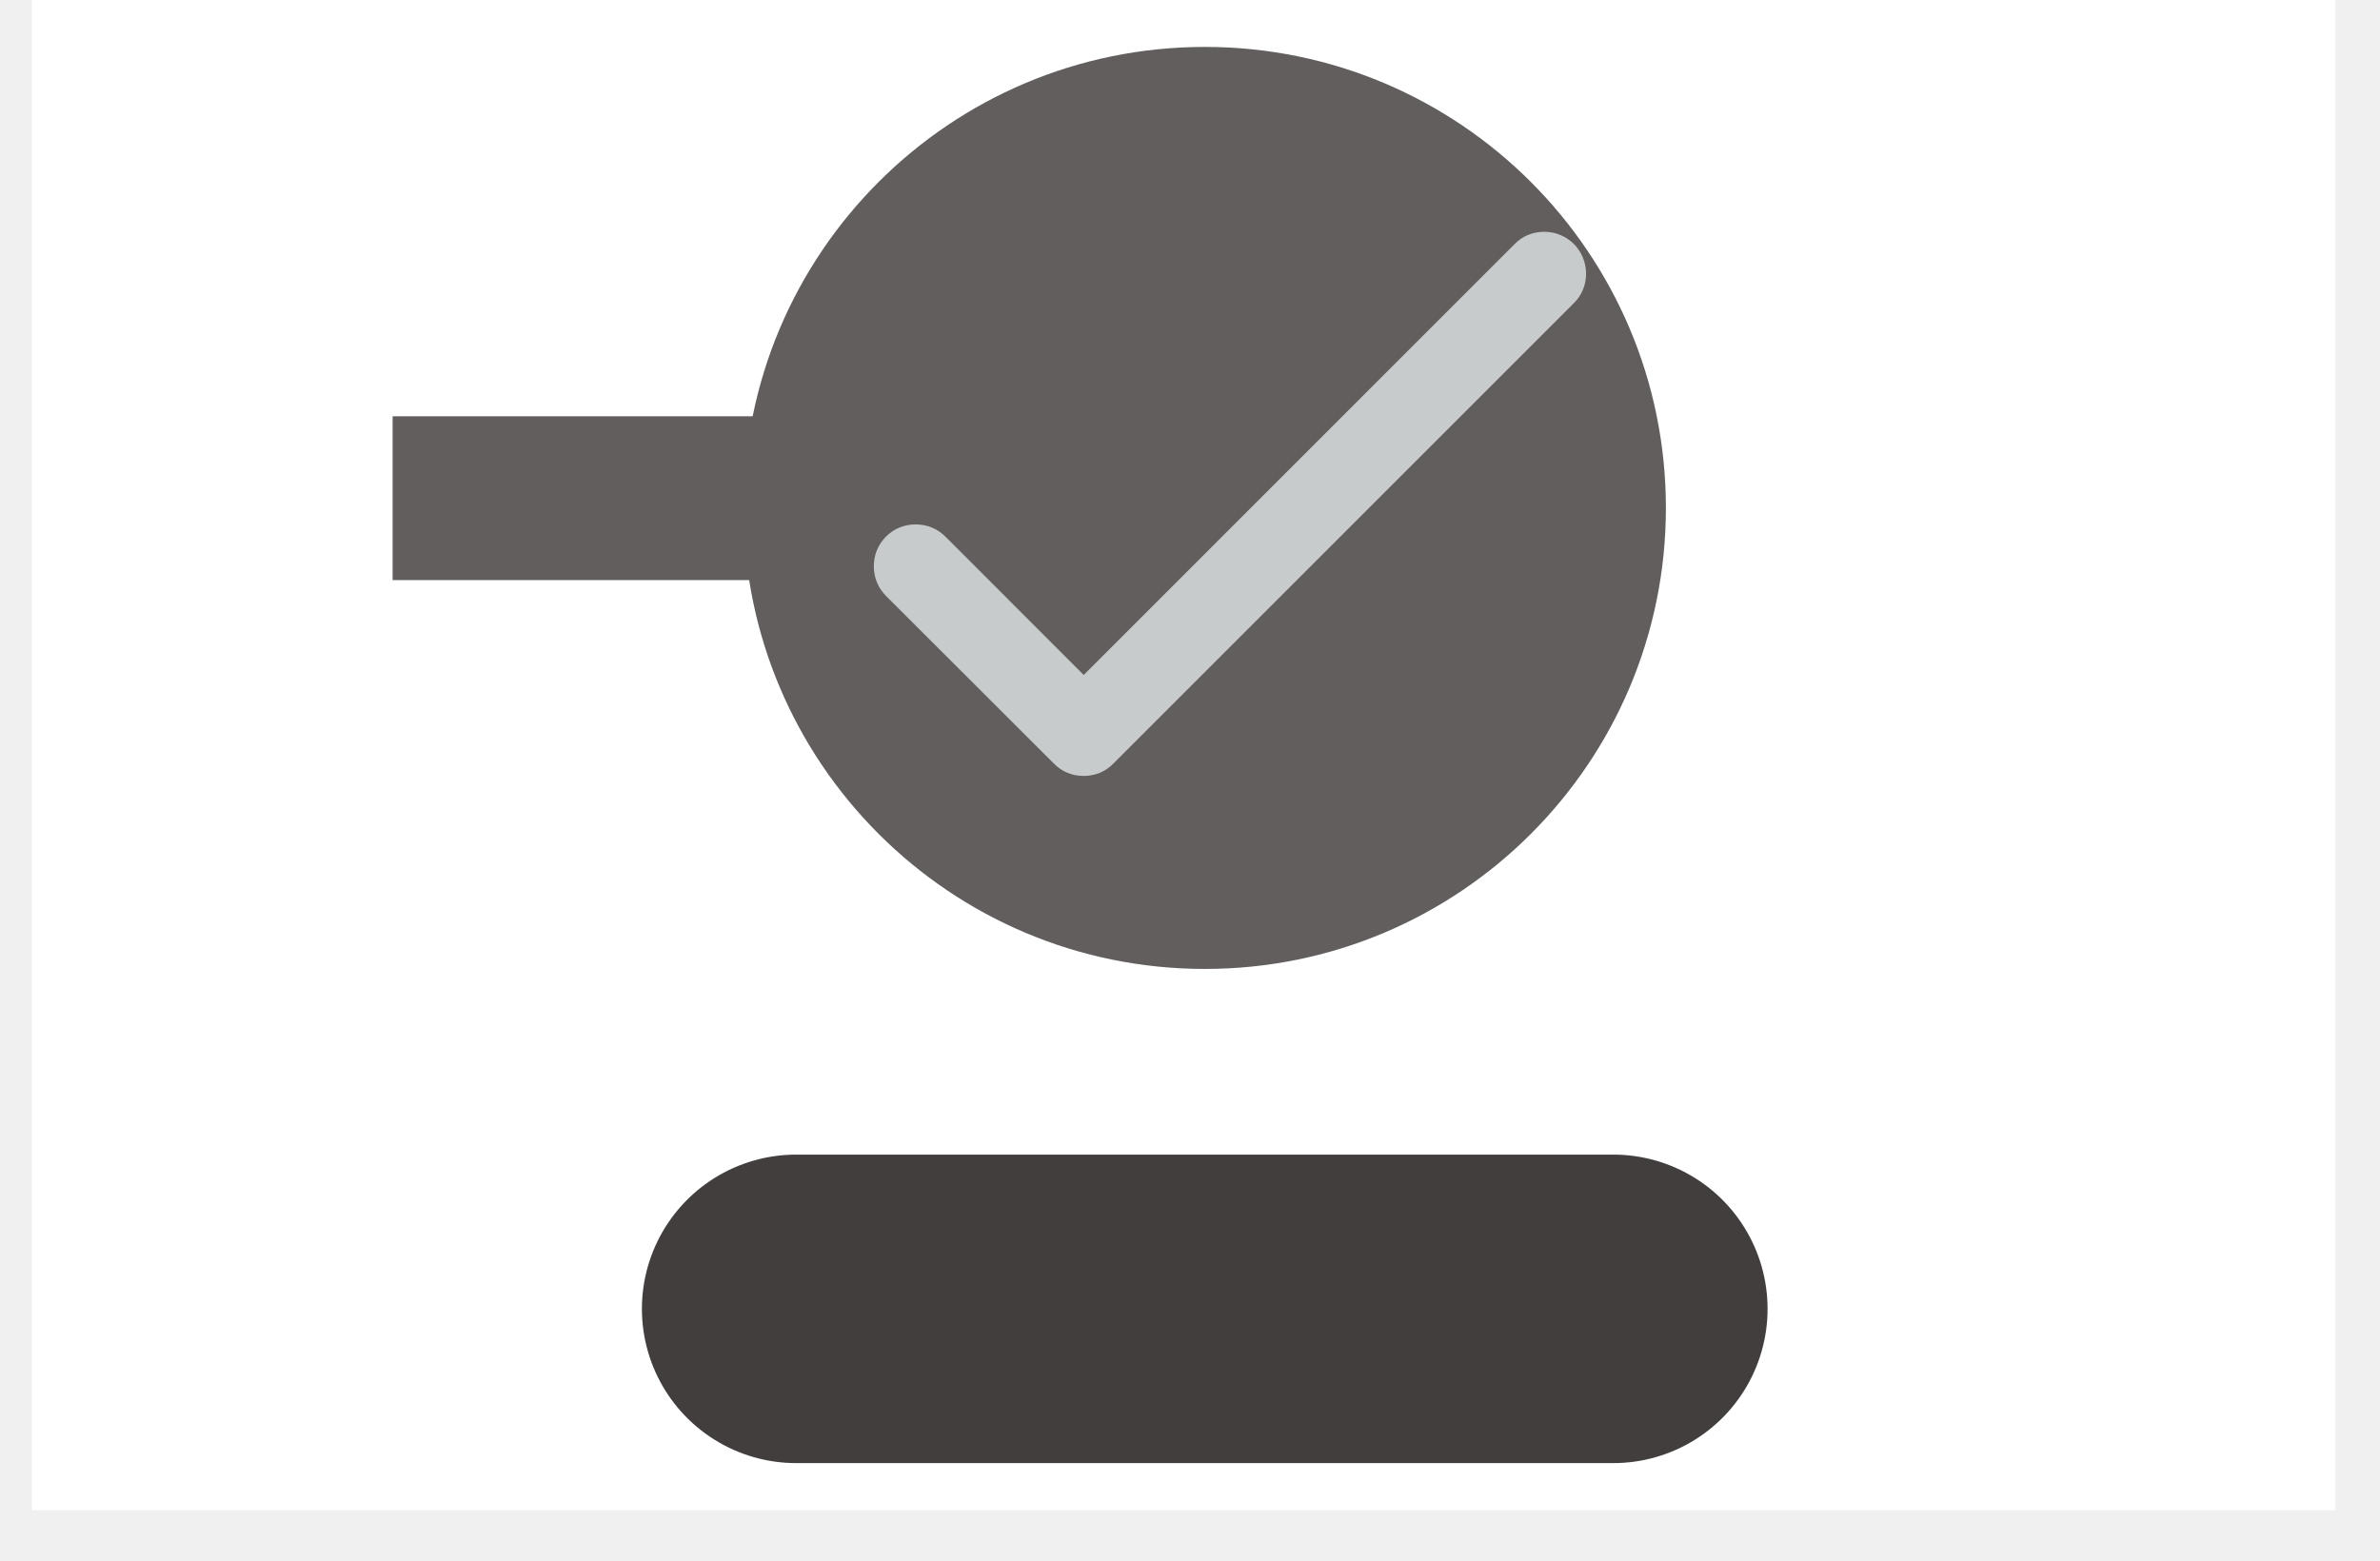
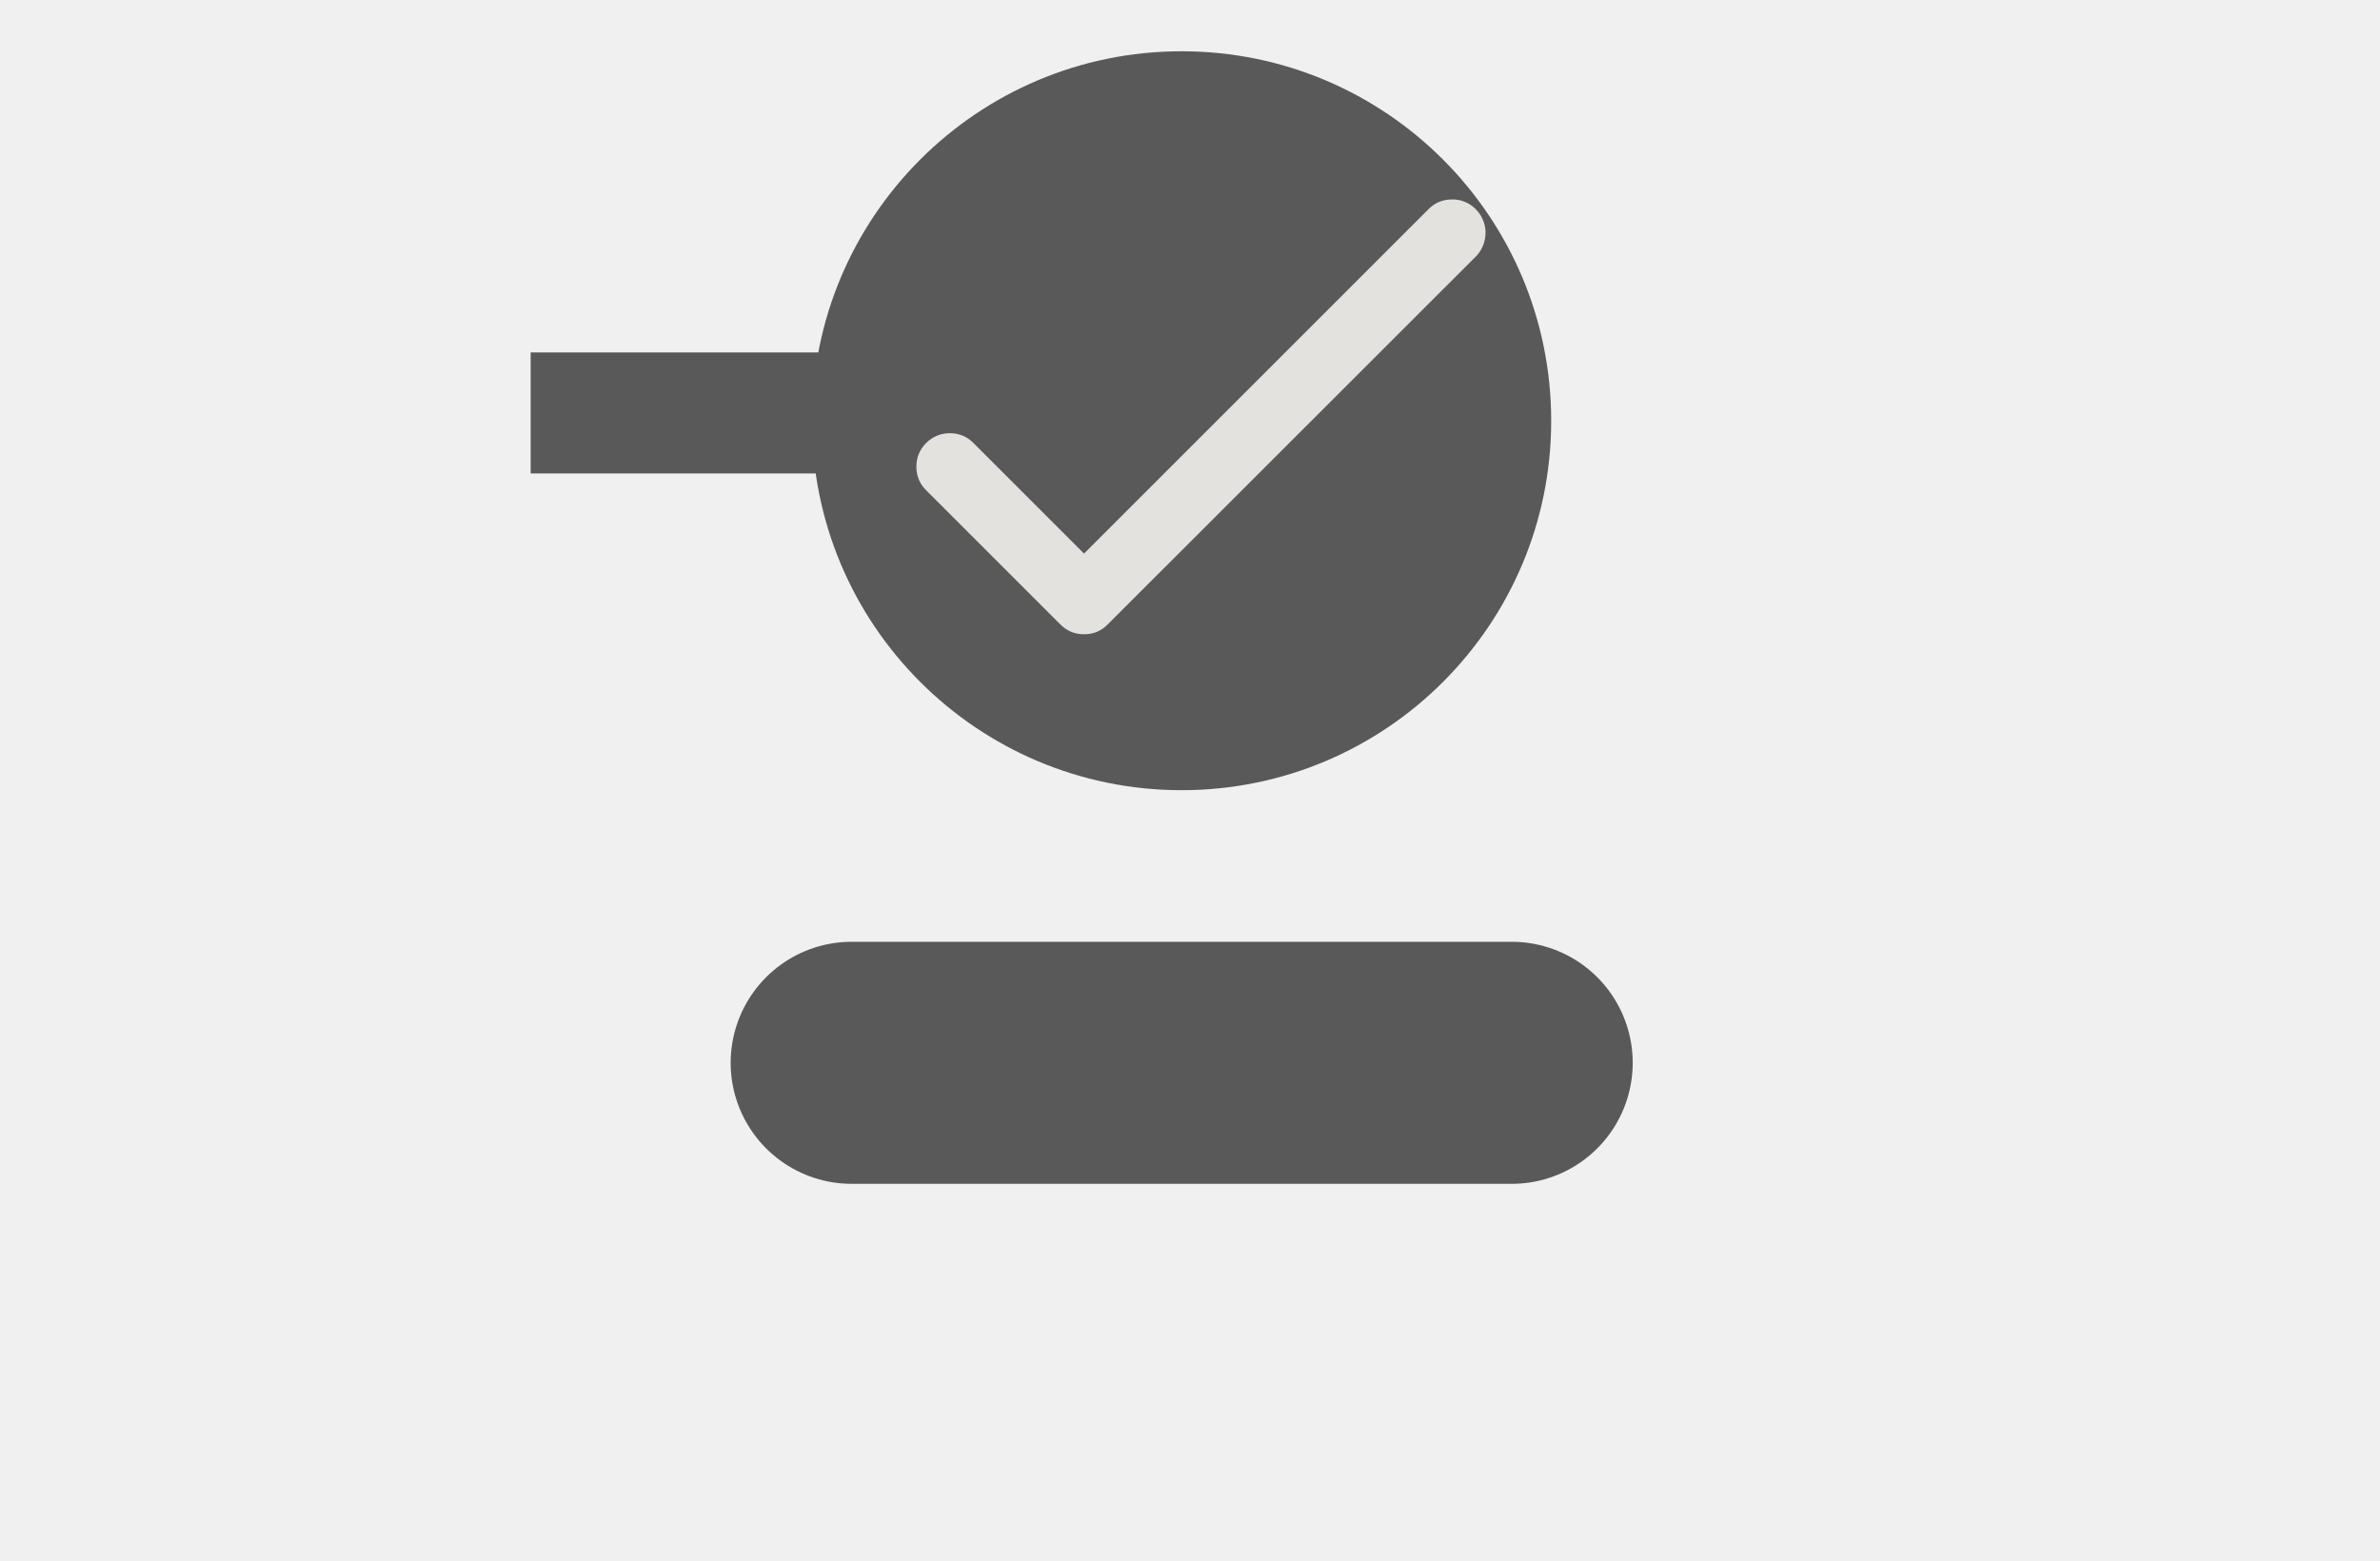
- <svg xmlns="http://www.w3.org/2000/svg" width="61" zoomAndPan="magnify" viewBox="0 0 45.75 30" height="40" preserveAspectRatio="xMidYMid meet" version="1.2">
+ <svg xmlns="http://www.w3.org/2000/svg" width="61" zoomAndPan="magnify" viewBox="0 0 46.08 37.92" height="40" preserveAspectRatio="xMidYMid meet" version="1.2">
  <defs>
-     <clipPath id="944f1e74f8">
-       <path d="M 0.617 0 L 44.891 0 L 44.891 29.031 L 0.617 29.031 Z M 0.617 0 " />
+     <clipPath id="c12bb66557">
+       <path d="M 13.855 1.246 L 31.816 1.246 L 31.816 19.203 L 13.855 19.203 Z M 13.855 1.246 " />
    </clipPath>
-     <clipPath id="c1d73d53ef">
-       <path d="M 14.293 0.902 L 32.023 0.902 L 32.023 18.629 L 14.293 18.629 Z M 14.293 0.902 " />
+     <clipPath id="00396d26f4">
+       <path d="M 22.836 1.246 C 17.879 1.246 13.855 5.266 13.855 10.227 C 13.855 15.184 17.879 19.203 22.836 19.203 C 27.797 19.203 31.816 15.184 31.816 10.227 C 31.816 5.266 27.797 1.246 22.836 1.246 Z M 22.836 1.246 " />
    </clipPath>
-     <clipPath id="bf1f9a6b3a">
-       <path d="M 23.16 0.902 C 18.262 0.902 14.293 4.871 14.293 9.766 C 14.293 14.66 18.262 18.629 23.16 18.629 C 28.055 18.629 32.023 14.66 32.023 9.766 C 32.023 4.871 28.055 0.902 23.16 0.902 Z M 23.16 0.902 " />
-     </clipPath>
-     <clipPath id="cbbcecc399">
-       <path d="M 16.73 4.449 L 30.629 4.449 L 30.629 15 L 16.73 15 Z M 16.73 4.449 " />
+     <clipPath id="dc3f9b19bc">
+       <path d="M 16.324 4.84 L 30.293 4.84 L 30.293 15.871 L 16.324 15.871 Z M 16.324 4.84 " />
    </clipPath>
  </defs>
-   <g id="e18bf6fe84">
-     <g clip-rule="nonzero" clip-path="url(#944f1e74f8)">
-       <path style=" stroke:none;fill-rule:nonzero;fill:#ffffff;fill-opacity:1;" d="M 0.617 0 L 44.891 0 L 44.891 29.031 L 0.617 29.031 Z M 0.617 0 " />
-       <path style=" stroke:none;fill-rule:nonzero;fill:#ffffff;fill-opacity:1;" d="M 0.617 0 L 44.891 0 L 44.891 29.031 L 0.617 29.031 Z M 0.617 0 " />
-     </g>
-     <path style="fill:none;stroke-width:32;stroke-linecap:round;stroke-linejoin:miter;stroke:#423e3e;stroke-opacity:1;stroke-miterlimit:4;" d="M 15.99 15.992 L 100.732 15.992 " transform="matrix(0.185352,0,0,0.185352,12.34094,22.19998)" />
-     <g clip-rule="nonzero" clip-path="url(#c1d73d53ef)">
-       <g clip-rule="nonzero" clip-path="url(#bf1f9a6b3a)">
-         <path style=" stroke:none;fill-rule:nonzero;fill:#625e5e;fill-opacity:1;" d="M 14.293 0.902 L 32.023 0.902 L 32.023 18.629 L 14.293 18.629 Z M 14.293 0.902 " />
+   <g id="3790b323dd">
+     <path style="fill:none;stroke-width:8;stroke-linecap:round;stroke-linejoin:miter;stroke:#585958;stroke-opacity:1;stroke-miterlimit:4;" d="M 4.002 4.001 L 25.809 4.001 " transform="matrix(0.735319,0,0,0.735319,11.87767,22.88607)" />
+     <g clip-rule="nonzero" clip-path="url(#c12bb66557)">
+       <g clip-rule="nonzero" clip-path="url(#00396d26f4)">
+         <path style=" stroke:none;fill-rule:nonzero;fill:#585958;fill-opacity:1;" d="M 13.855 1.246 L 31.816 1.246 L 31.816 19.203 L 13.855 19.203 Z M 13.855 1.246 " />
      </g>
    </g>
-     <path style="fill:none;stroke-width:17;stroke-linecap:butt;stroke-linejoin:miter;stroke:#625e5e;stroke-opacity:1;stroke-miterlimit:4;" d="M -0.003 8.492 L 116.688 8.492 " transform="matrix(0.185352,-0.000000000000000023,0.000000000000000023,0.185352,7.547484,8.004136)" />
-     <g clip-rule="nonzero" clip-path="url(#cbbcecc399)">
-       <path style=" stroke:none;fill-rule:nonzero;fill:#c8cbcb;fill-opacity:1;" d="M 29.66 4.457 C 29.445 4.465 29.258 4.543 29.109 4.699 L 20.832 12.977 L 18.184 10.328 C 18.027 10.168 17.836 10.086 17.609 10.082 C 17.383 10.082 17.191 10.16 17.031 10.316 C 16.875 10.477 16.797 10.668 16.797 10.895 C 16.801 11.121 16.883 11.312 17.043 11.469 L 20.262 14.684 C 20.418 14.84 20.609 14.918 20.832 14.918 C 21.051 14.918 21.242 14.84 21.398 14.684 L 30.246 5.836 C 30.363 5.723 30.441 5.582 30.473 5.422 C 30.504 5.258 30.488 5.102 30.426 4.949 C 30.359 4.793 30.258 4.672 30.117 4.582 C 29.98 4.496 29.828 4.453 29.66 4.457 Z M 29.66 4.457 " />
+     <path style="fill:none;stroke-width:4;stroke-linecap:butt;stroke-linejoin:miter;stroke:#585958;stroke-opacity:1;stroke-miterlimit:4;" d="M -0.003 1.997 L 29.8 1.997 " transform="matrix(0.735319,-0.000000000000000091,0.000000000000000091,0.735319,7.021384,8.566457)" />
+     <g clip-rule="nonzero" clip-path="url(#dc3f9b19bc)">
+       <path style=" stroke:none;fill-rule:nonzero;fill:#e4e2df;fill-opacity:1;" d="M 29.383 4.848 C 29.164 4.852 28.98 4.934 28.824 5.094 L 20.465 13.453 L 17.789 10.777 C 17.633 10.613 17.441 10.531 17.215 10.527 C 16.984 10.527 16.793 10.605 16.629 10.766 C 16.469 10.926 16.391 11.121 16.391 11.348 C 16.395 11.578 16.477 11.77 16.641 11.926 L 19.891 15.176 C 20.051 15.336 20.242 15.414 20.465 15.414 C 20.691 15.414 20.883 15.336 21.039 15.176 L 29.977 6.242 C 30.094 6.125 30.172 5.984 30.203 5.82 C 30.238 5.656 30.223 5.496 30.156 5.34 C 30.09 5.188 29.988 5.066 29.848 4.973 C 29.707 4.883 29.551 4.84 29.383 4.848 Z M 29.383 4.848 " />
    </g>
  </g>
</svg>
